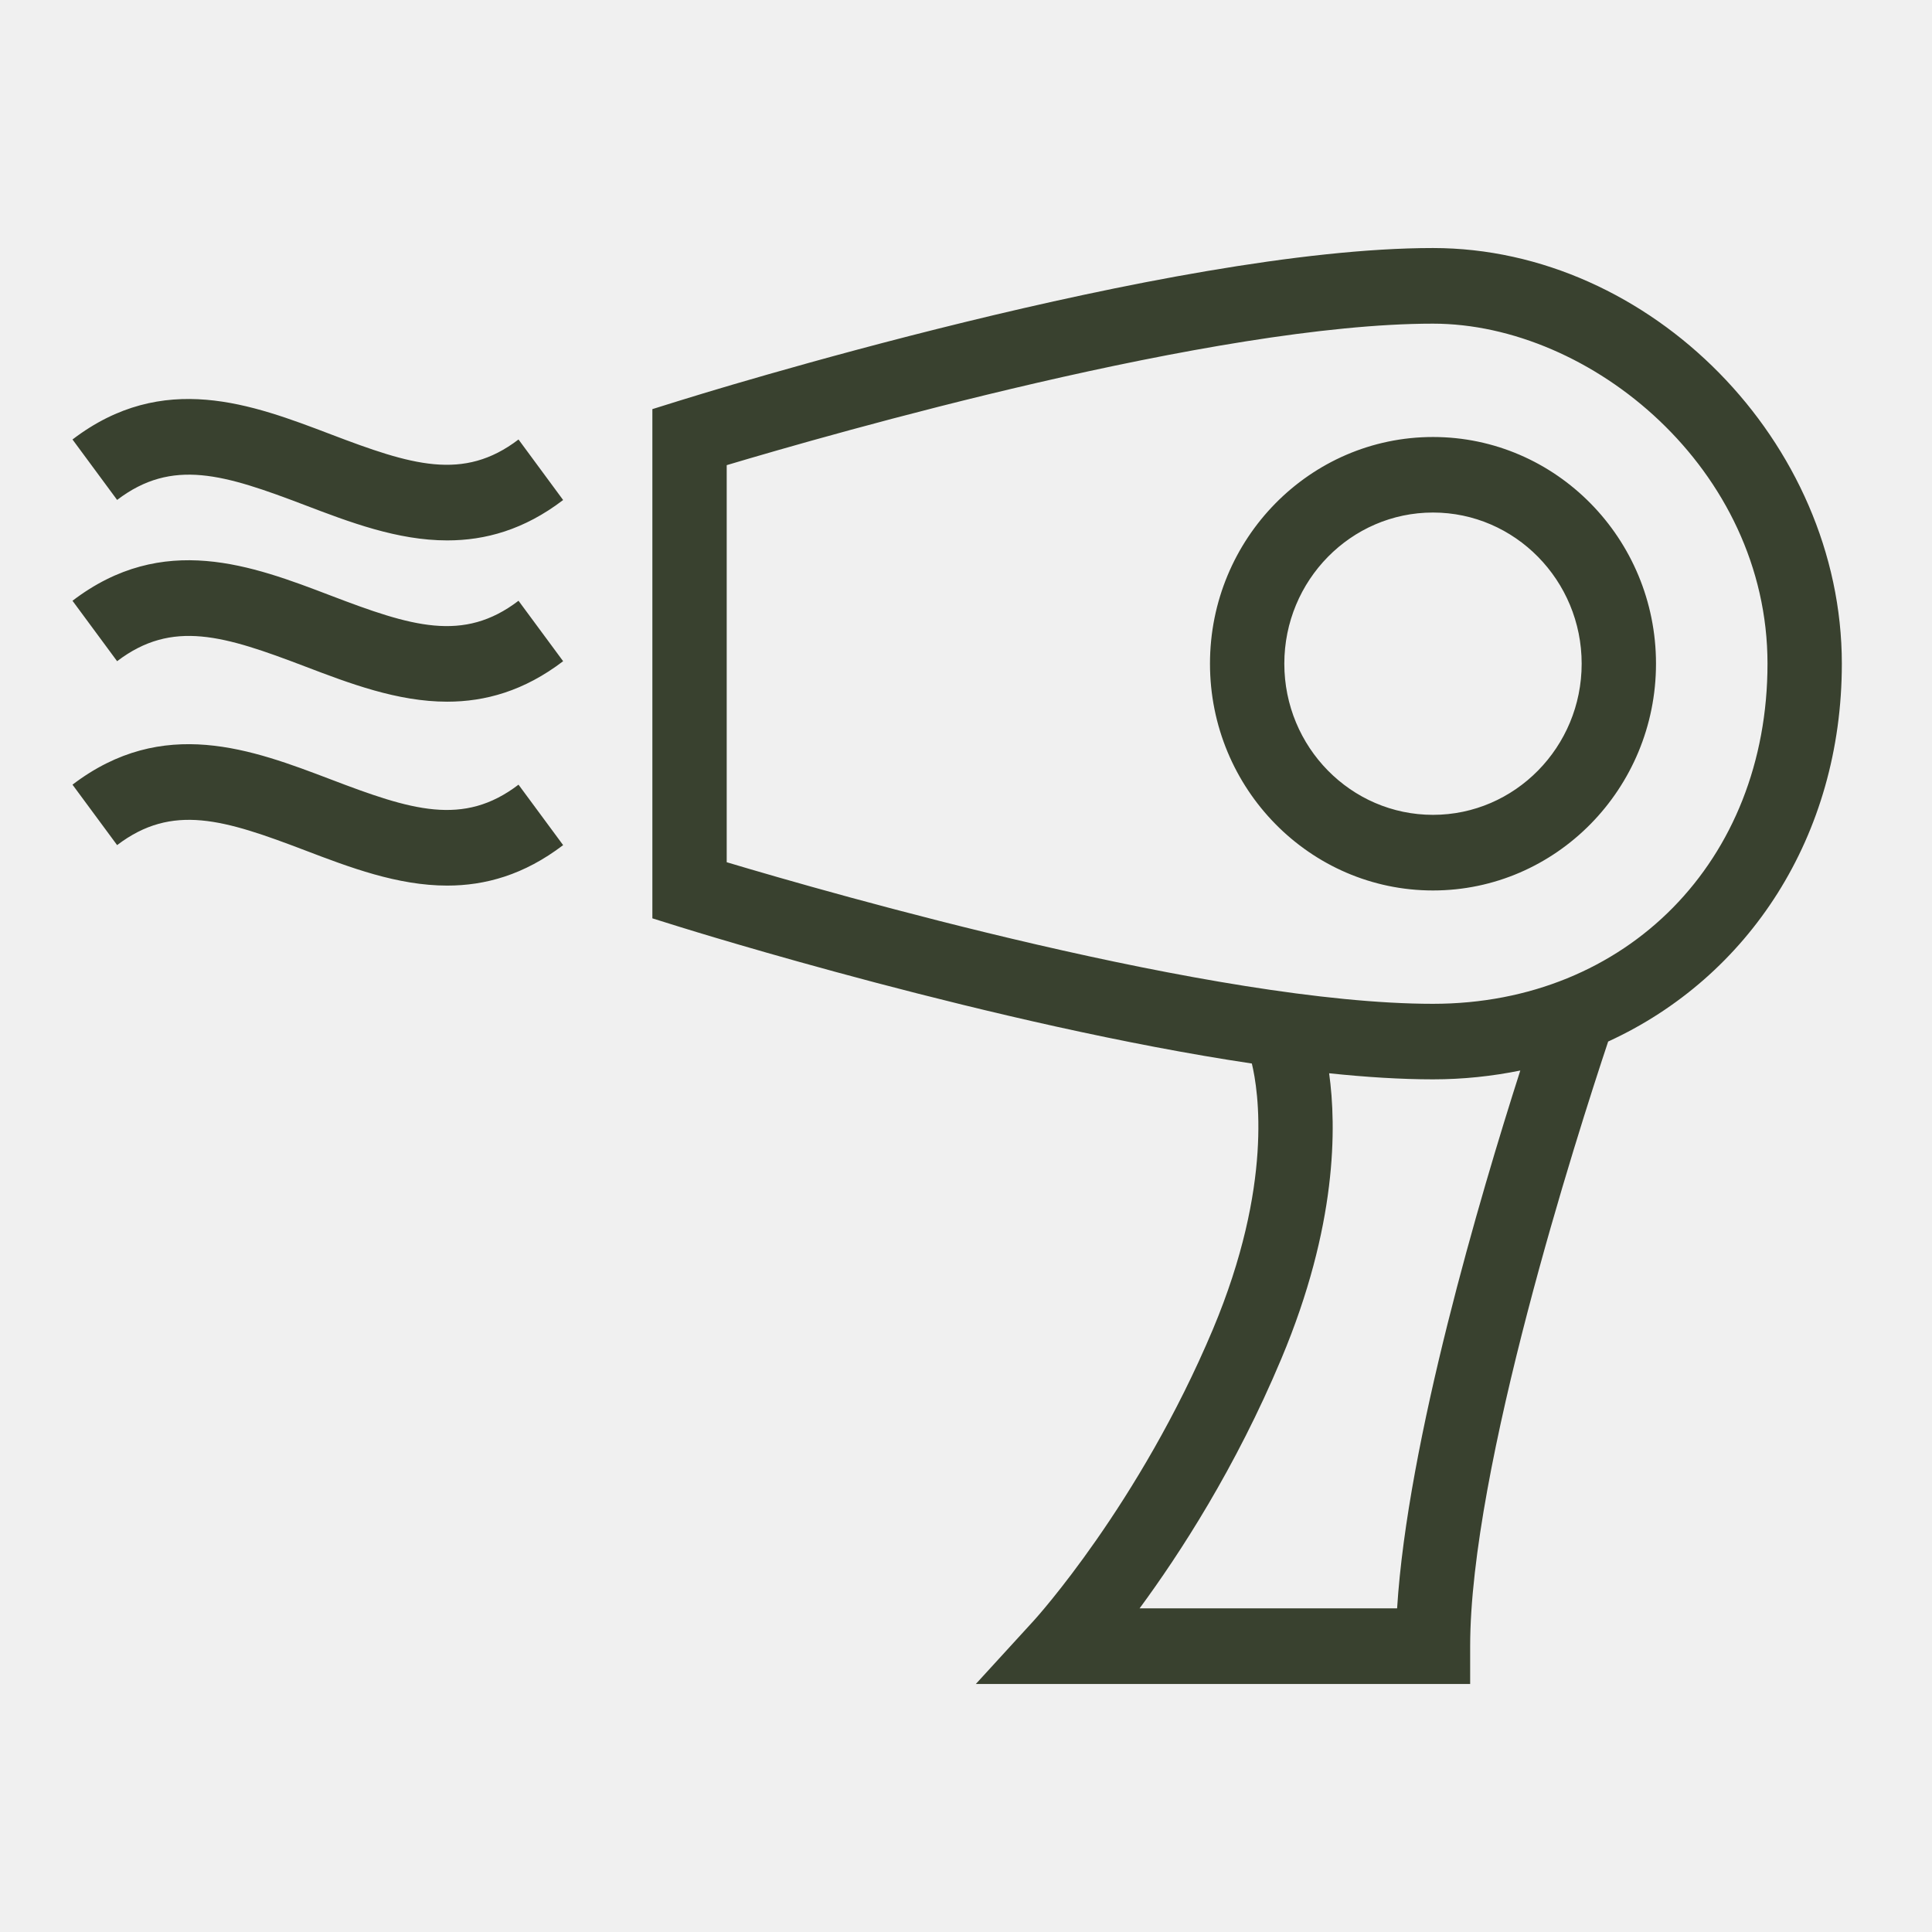
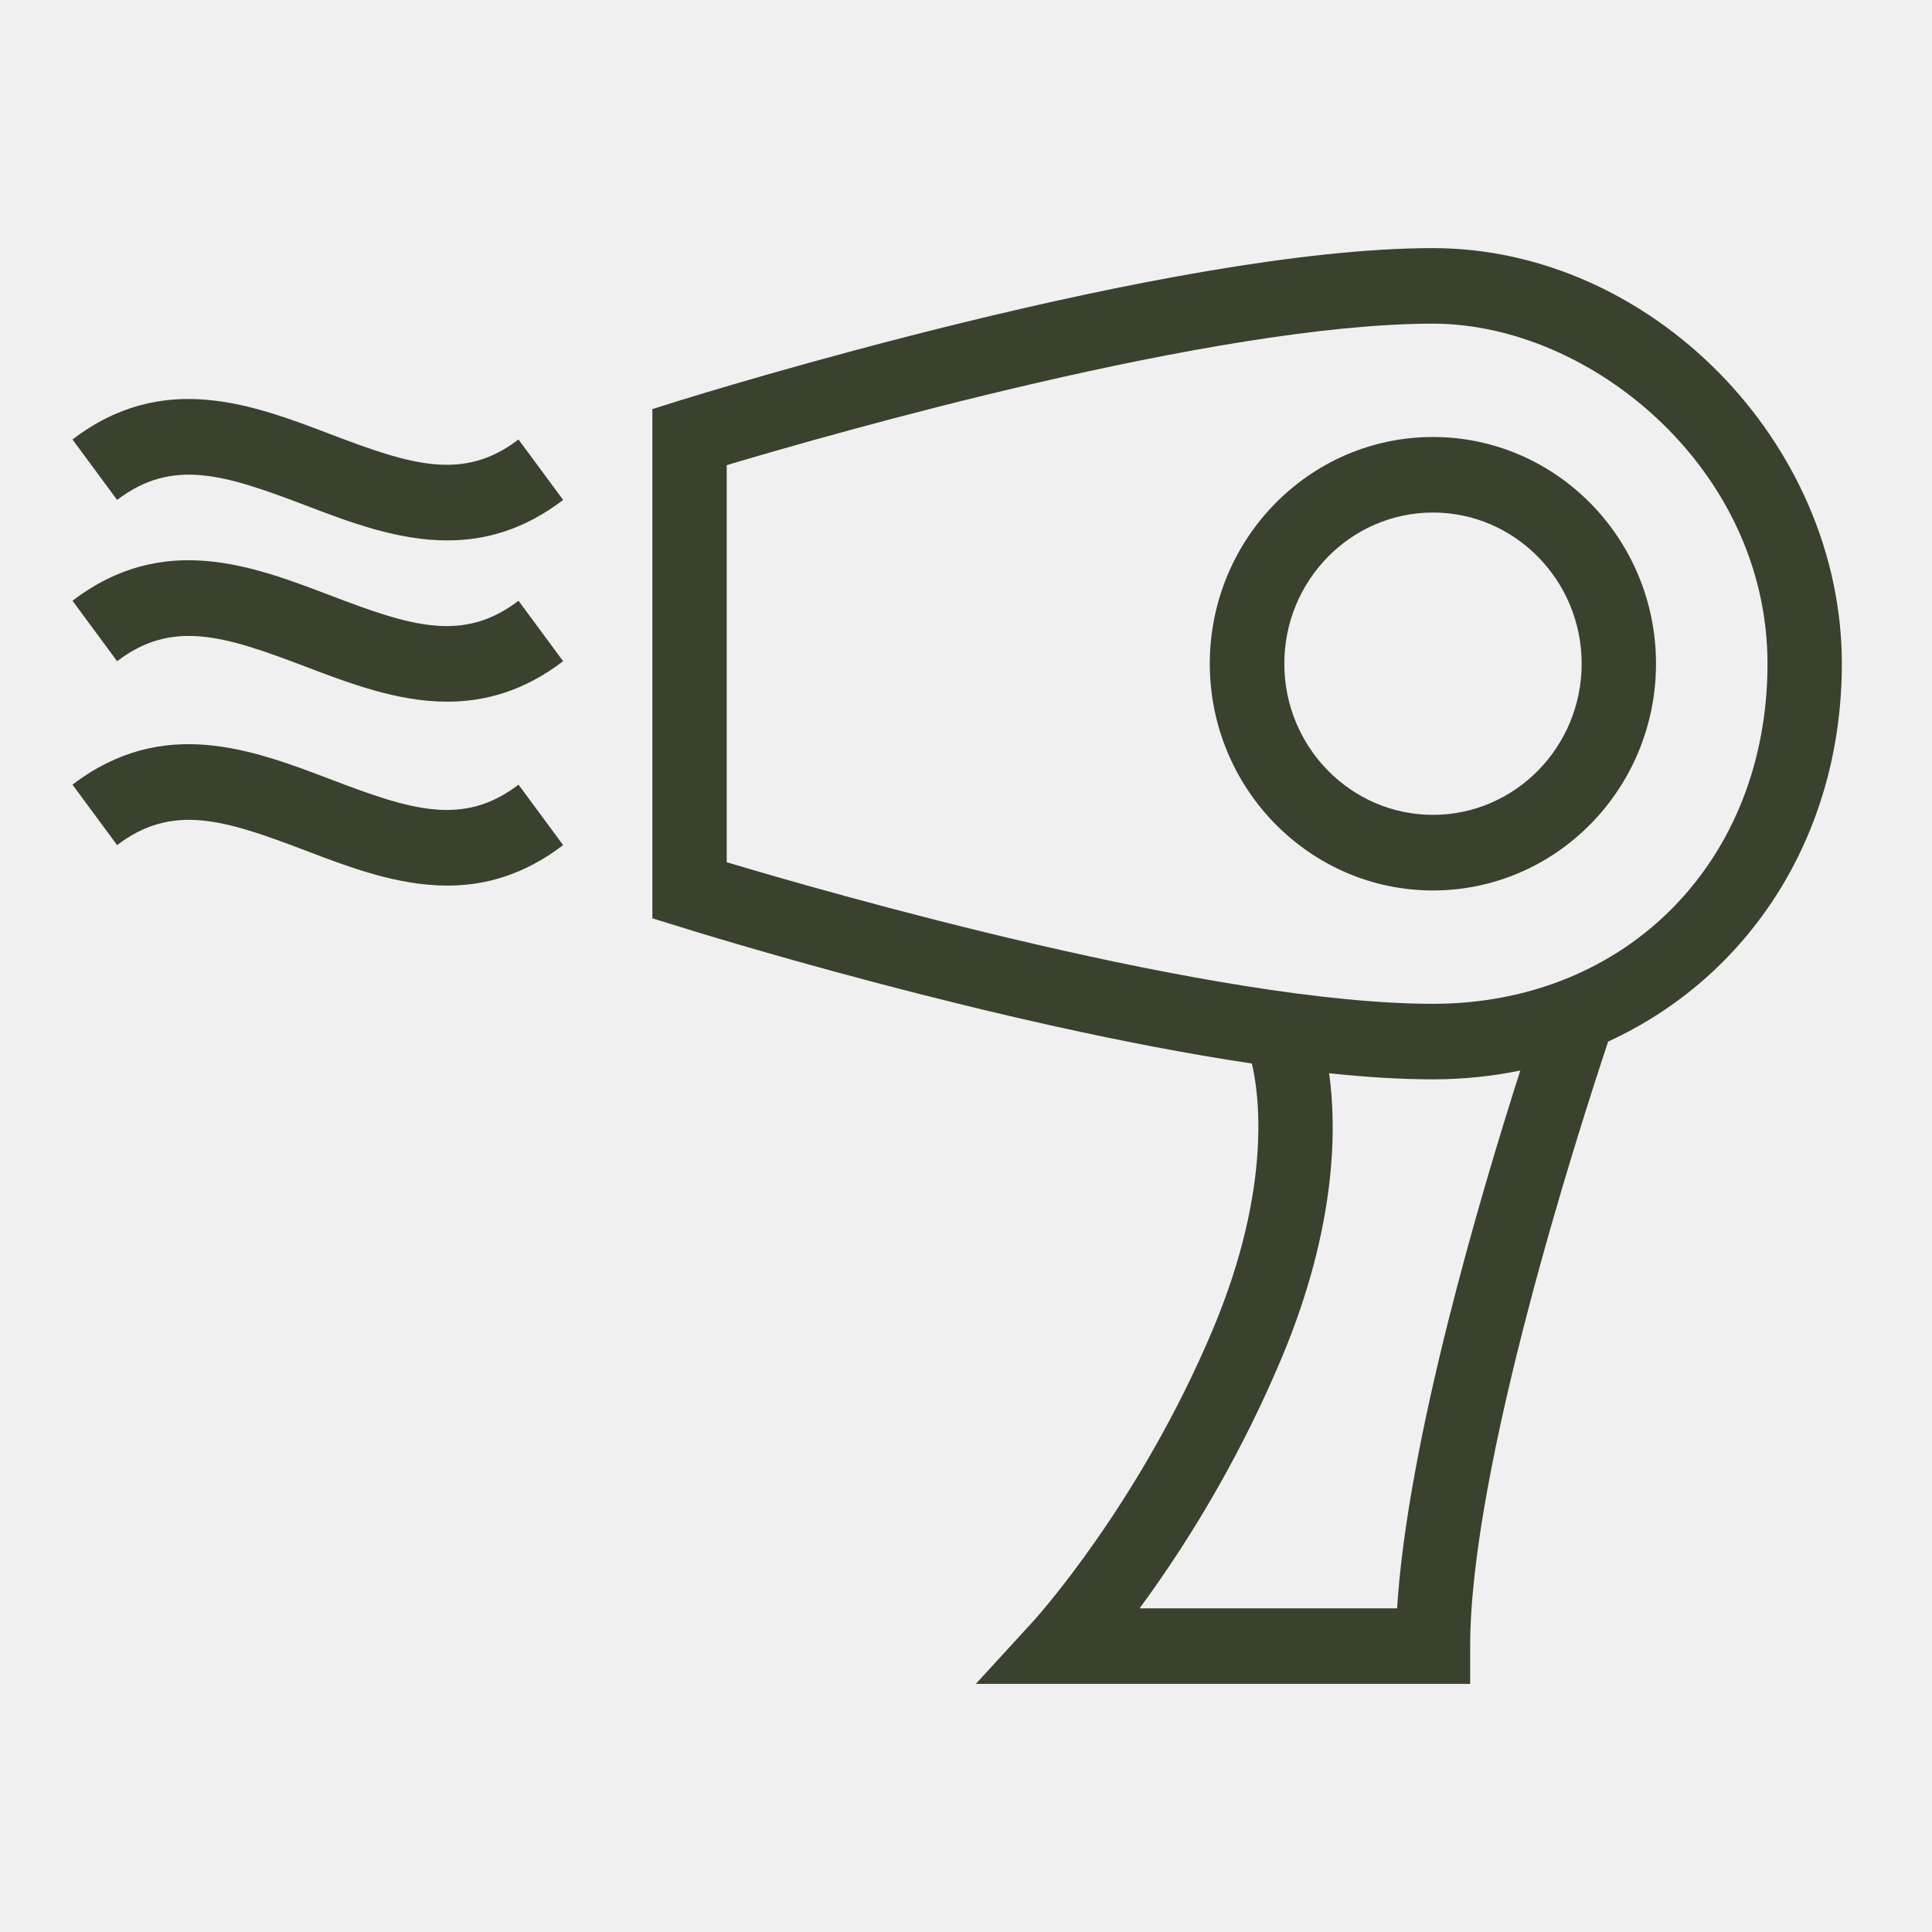
- <svg xmlns="http://www.w3.org/2000/svg" width="21" height="21" viewBox="0 0 21 21" fill="none">
-   <g clip-path="url(#clip0_643:4)">
-     <path d="M5.636 6.53L6.121 7.187C5.695 7.512 5.272 7.627 4.861 7.627C4.32 7.627 3.798 7.428 3.313 7.243C2.439 6.91 1.873 6.73 1.273 7.187L0.788 6.53C1.773 5.778 2.742 6.148 3.596 6.474C4.47 6.808 5.036 6.988 5.636 6.53ZM3.596 4.721C2.742 4.396 1.773 4.025 0.788 4.777L1.273 5.434C1.873 4.977 2.439 5.157 3.313 5.49C3.798 5.675 4.32 5.874 4.861 5.874C5.273 5.874 5.695 5.76 6.121 5.435L5.636 4.777C5.036 5.235 4.47 5.054 3.596 4.721ZM3.596 8.472C2.742 8.147 1.773 7.778 0.788 8.529L1.273 9.186C1.873 8.729 2.439 8.909 3.313 9.242C3.798 9.427 4.32 9.626 4.861 9.626C5.273 9.626 5.695 9.511 6.121 9.186L5.636 8.529C5.036 8.987 4.47 8.806 3.596 8.472ZM18 7.214C18 8.573 16.913 9.679 15.576 9.679C14.239 9.679 13.152 8.573 13.152 7.214C13.152 5.855 14.239 4.75 15.576 4.75C16.913 4.75 18 5.855 18 7.214ZM17.192 7.214C17.192 6.309 16.467 5.571 15.576 5.571C14.684 5.571 13.96 6.309 13.96 7.214C13.96 8.12 14.684 8.857 15.576 8.857C16.467 8.857 17.192 8.12 17.192 7.214ZM20.02 7.214C20.02 9.088 19.006 10.622 17.48 11.321C17.141 12.339 15.98 15.961 15.98 17.893V18.304H10.607L11.24 17.612C11.251 17.6 12.383 16.354 13.185 14.446C13.841 12.881 13.678 11.854 13.607 11.56C10.834 11.146 7.549 10.125 7.376 10.071L7.091 9.982V4.447L7.376 4.358C7.593 4.29 12.719 2.696 15.576 2.696C17.943 2.696 20.02 4.808 20.02 7.214ZM16.525 11.636C16.221 11.698 15.904 11.732 15.576 11.732C15.229 11.732 14.848 11.708 14.447 11.666C14.528 12.25 14.535 13.323 13.928 14.768C13.43 15.957 12.82 16.894 12.387 17.482H15.186C15.299 15.67 16.089 12.998 16.525 11.636ZM19.212 7.214C19.212 5.099 17.292 3.518 15.576 3.518C13.211 3.518 9.025 4.72 7.899 5.056V9.372C9.025 9.709 13.212 10.911 15.576 10.911C17.683 10.911 19.212 9.356 19.212 7.214Z" fill="#39412F" />
+ <svg xmlns="http://www.w3.org/2000/svg" viewBox="0 0 21 21">
+   <g clip-path="url(#a)">
+     <path d="m5.636 6.53.485.657c-.426.325-.849.44-1.26.44-.541 0-1.063-.2-1.548-.384-.874-.333-1.44-.513-2.04-.056L.788 6.53c.985-.752 1.954-.382 2.808-.056.874.334 1.44.514 2.04.056Zm-2.04-1.809c-.854-.325-1.823-.696-2.808.056l.485.657c.6-.457 1.166-.277 2.04.056.485.185 1.007.384 1.548.384.412 0 .834-.114 1.26-.44l-.485-.657c-.6.458-1.166.277-2.04-.056Zm0 3.751c-.854-.325-1.823-.694-2.808.057l.485.657c.6-.457 1.166-.277 2.04.056.485.185 1.007.384 1.548.384.412 0 .834-.115 1.26-.44l-.485-.657c-.6.458-1.166.277-2.04-.057ZM18 7.214c0 1.36-1.087 2.465-2.424 2.465S13.15 8.573 13.15 7.214c0-1.359 1.088-2.464 2.425-2.464C16.913 4.75 18 5.855 18 7.214Zm-.808 0c0-.905-.725-1.643-1.616-1.643-.892 0-1.616.738-1.616 1.643 0 .906.724 1.643 1.616 1.643.891 0 1.616-.737 1.616-1.643Zm2.828 0c0 1.874-1.014 3.408-2.54 4.107-.339 1.018-1.5 4.64-1.5 6.572v.41h-5.373l.633-.691c.01-.012 1.143-1.258 1.945-3.166.656-1.565.493-2.592.422-2.886-2.773-.414-6.058-1.435-6.23-1.49l-.286-.088V4.447l.285-.09c.217-.067 5.343-1.66 8.2-1.66 2.367 0 4.444 2.11 4.444 4.517Zm-3.495 4.422a4.716 4.716 0 0 1-.95.096c-.346 0-.727-.024-1.128-.066.081.584.088 1.657-.519 3.102a13.376 13.376 0 0 1-1.541 2.714h2.799c.113-1.812.903-4.484 1.339-5.846Zm2.687-4.422c0-2.115-1.92-3.696-3.636-3.696-2.365 0-6.55 1.202-7.677 1.538v4.316c1.126.337 5.313 1.539 7.677 1.539 2.107 0 3.636-1.555 3.636-3.697Z" fill="#39412F" />
  </g>
  <defs>
-     <clipPath id="clip0_643:4">
-       <rect width="19.394" height="19.714" fill="white" transform="translate(0.707062 0.642822)" />
+     <clipPath id="a">
+       <path fill="#fff" transform="translate(.707 .643)" d="M0 0h19.394v19.714H0z" />
    </clipPath>
  </defs>
</svg>
